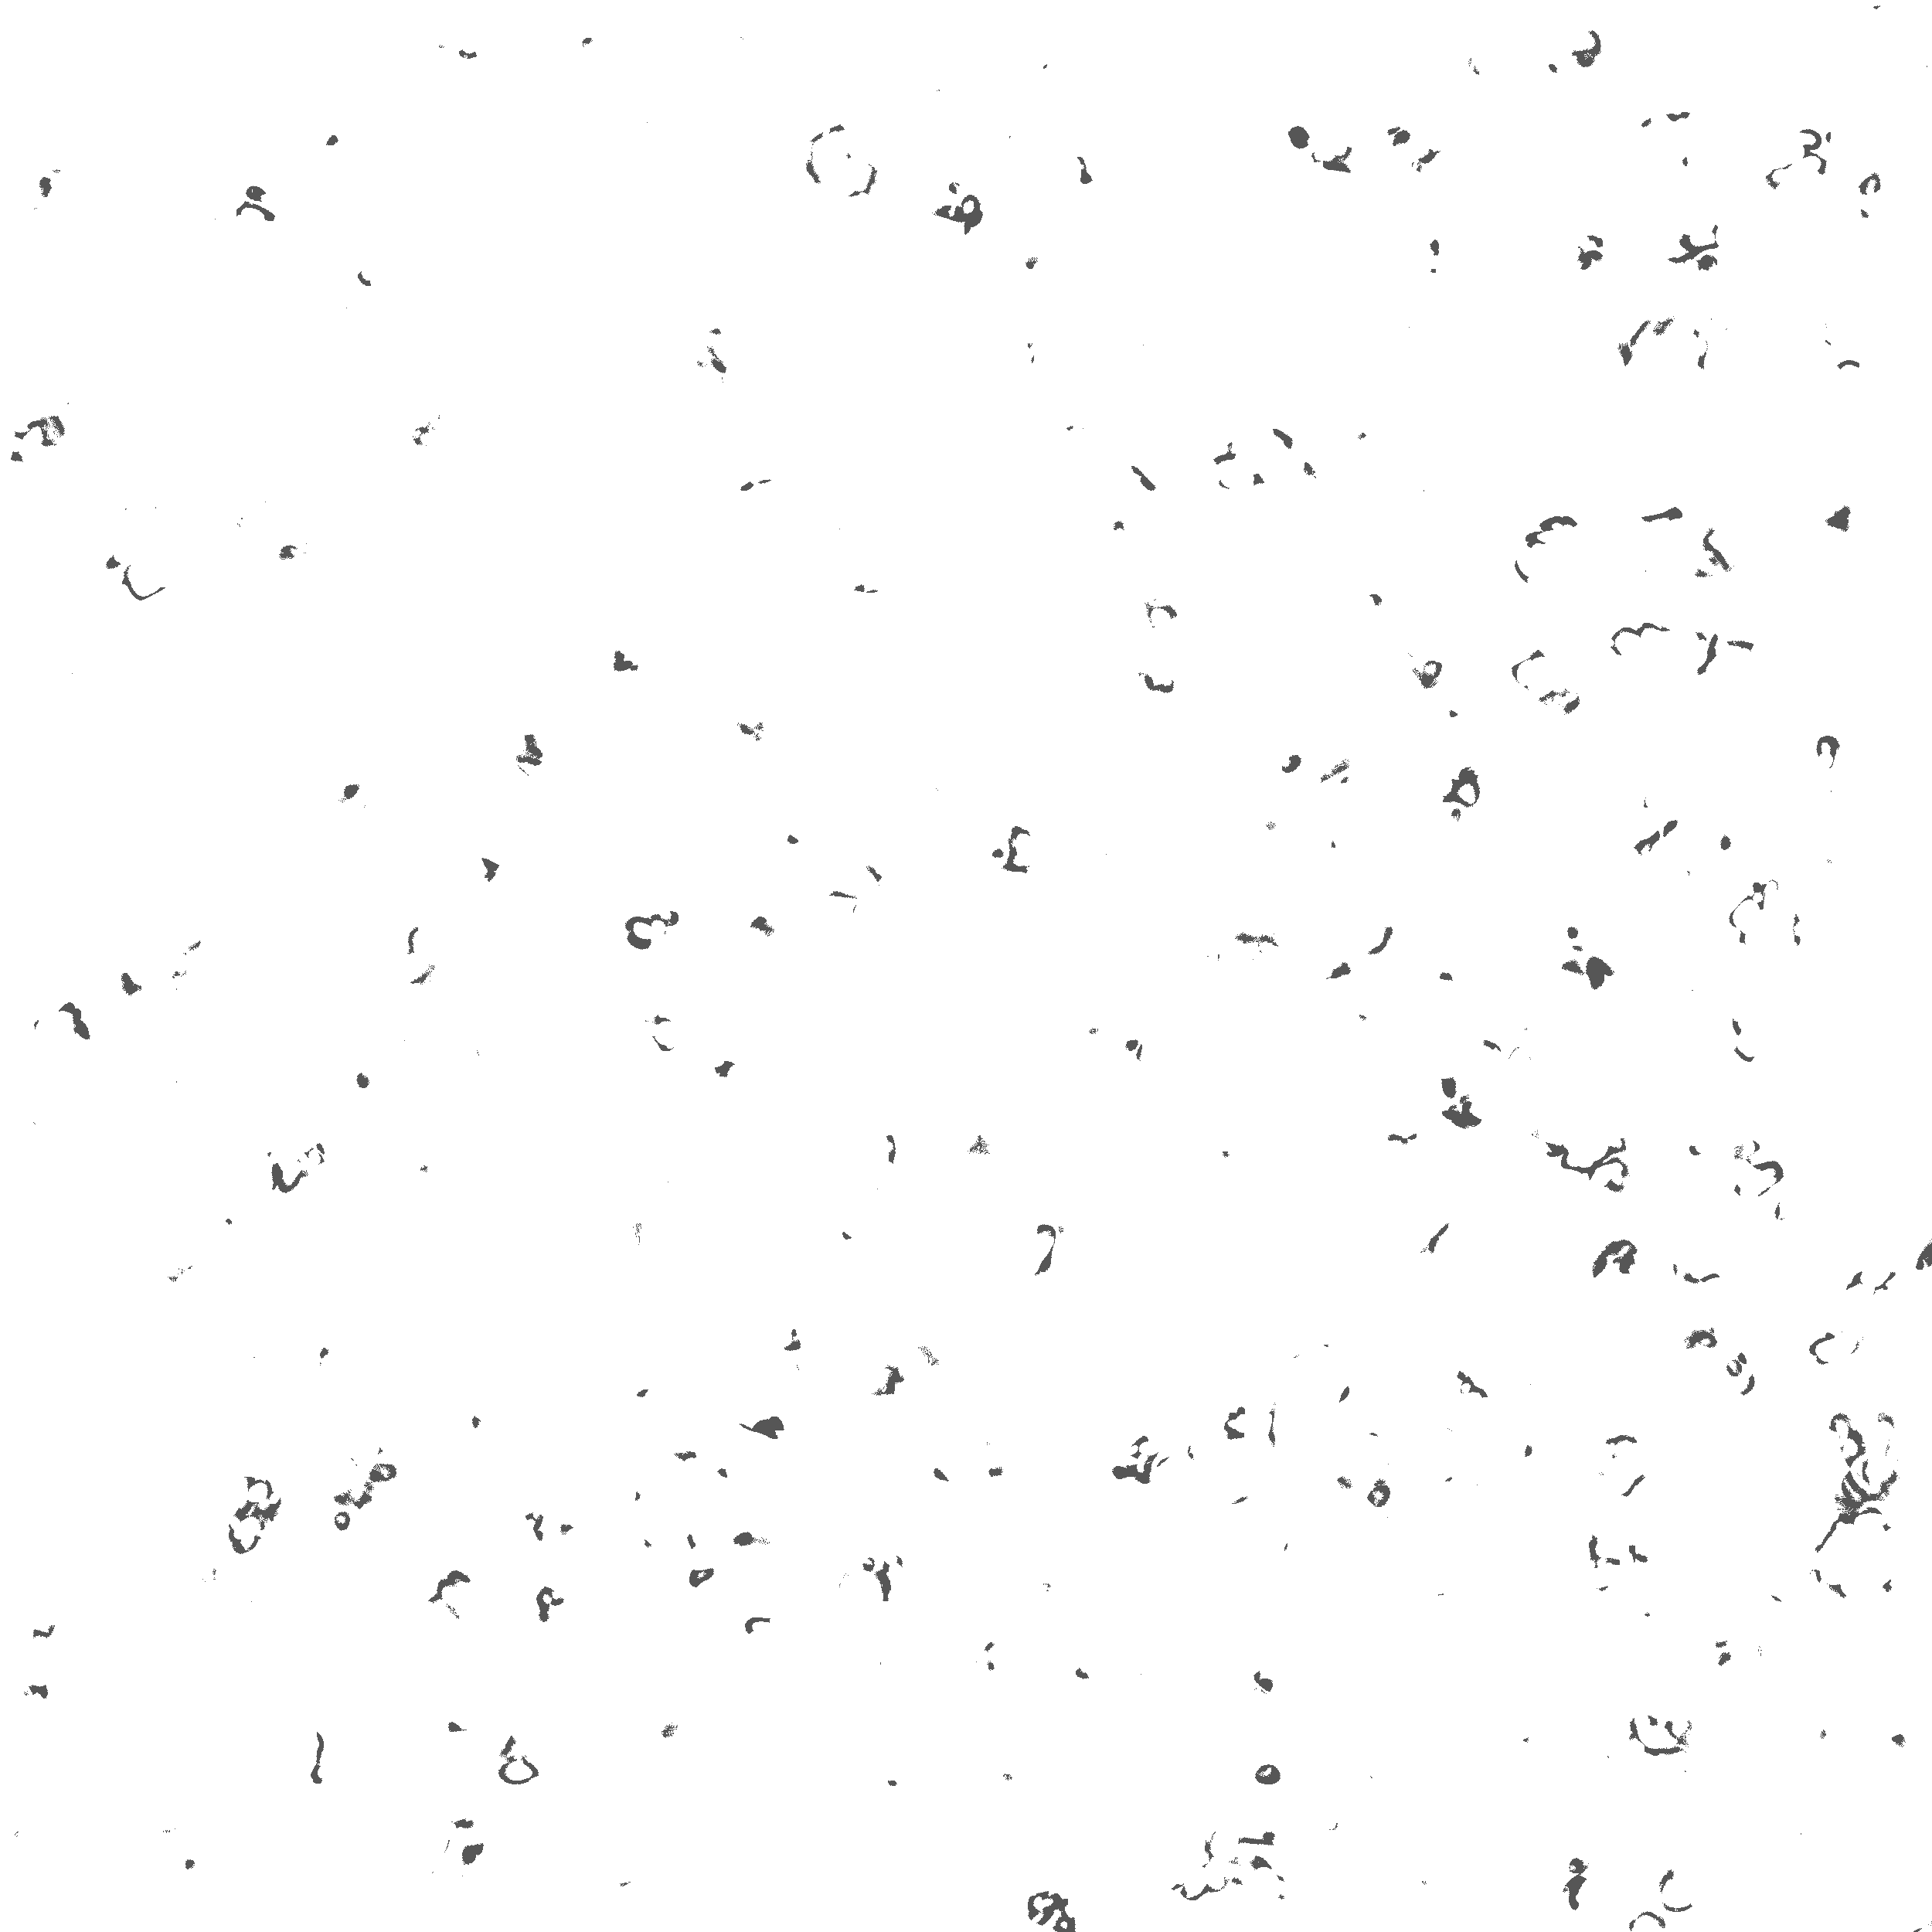
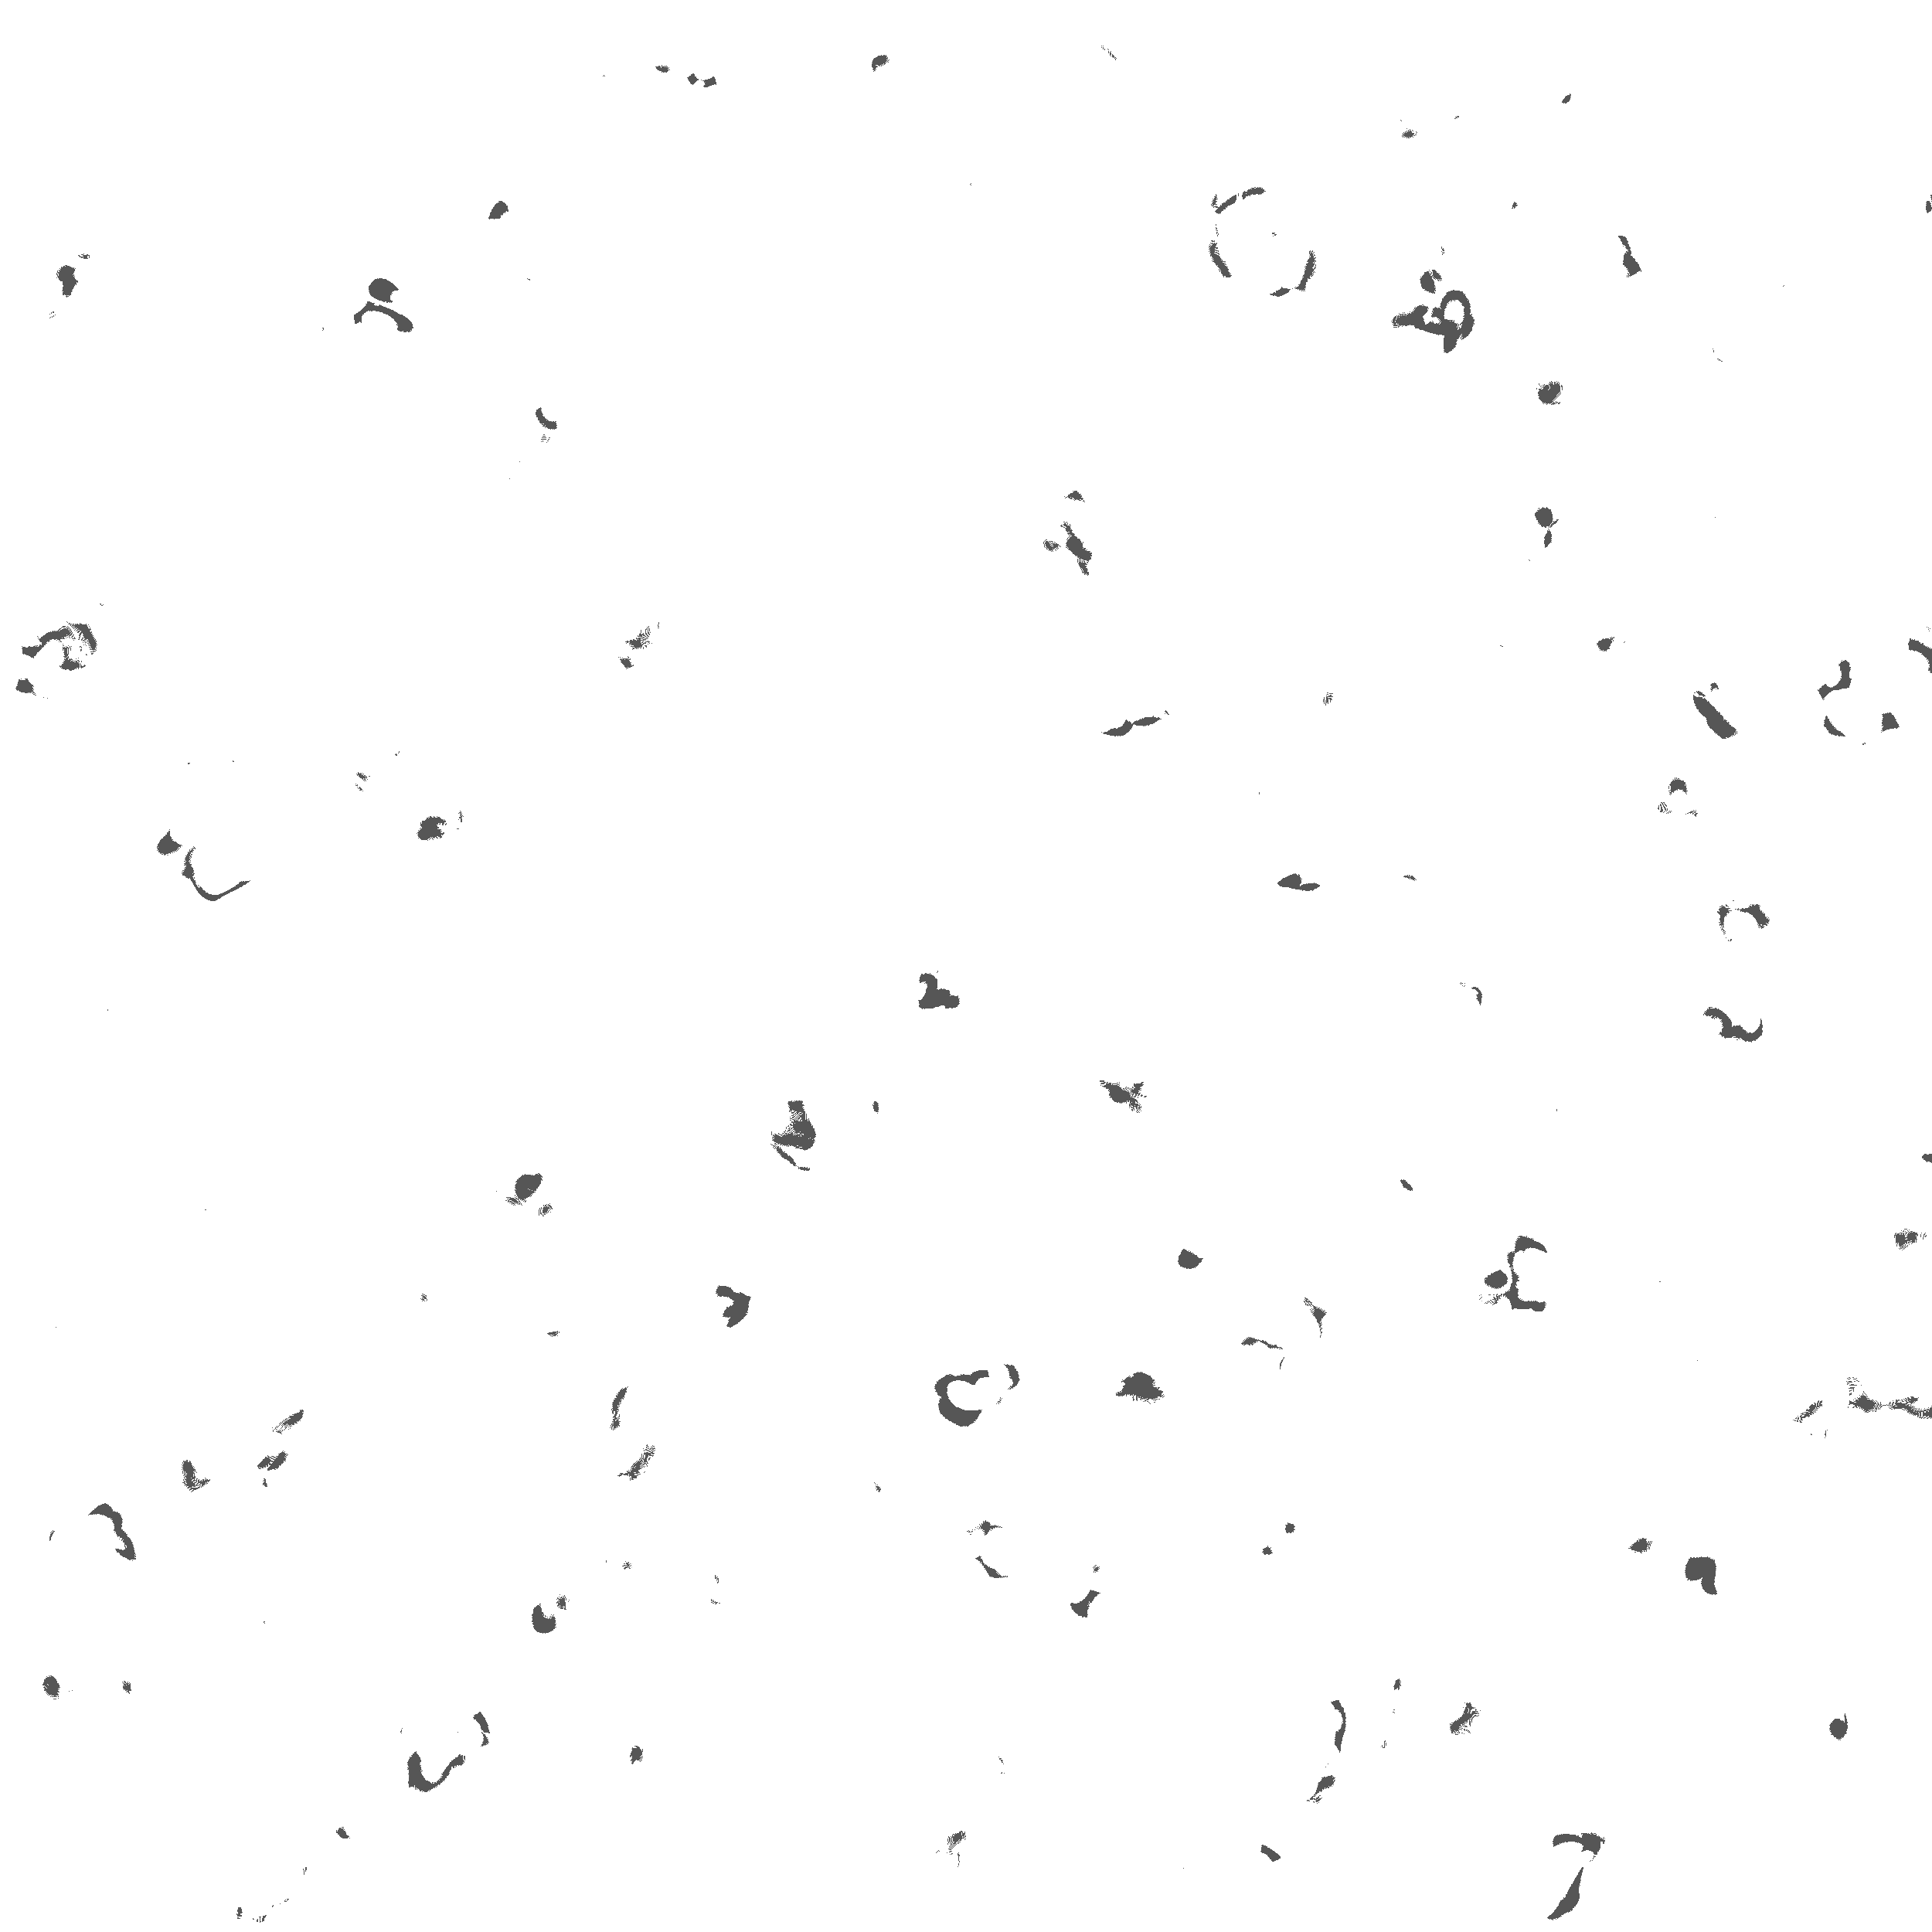
<svg xmlns="http://www.w3.org/2000/svg" viewBox="0 0 128 128">
  <defs>
    <linearGradient id="gradient" x1="0%" y1="0%" x2="100%" y2="100%">
      <stop offset="0%" stop-color="#0a0a0a" />
      <stop offset="0%" stop-color="#1d1d1d" />
    </linearGradient>
    <filter id="displacementFilter">
-       <feTurbulence type="perlinNoise" baseFrequency="0.15" numOctaves="3" result="noise" stitchTiles="noStitch" />
+       <feTurbulence type="perlinNoise" baseFrequency="0.1" numOctaves="3" result="noise" stitchTiles="noStitch" />
      <feDisplacementMap xChannelSelector="R" yChannelSelector="G" in="SourceGraphic" scale="1256" />
    </filter>
  </defs>
  <rect width="100%" height="100%" fill="url(#gradient)" opacity="0.75" filter="url(#displacementFilter)" />
</svg>
